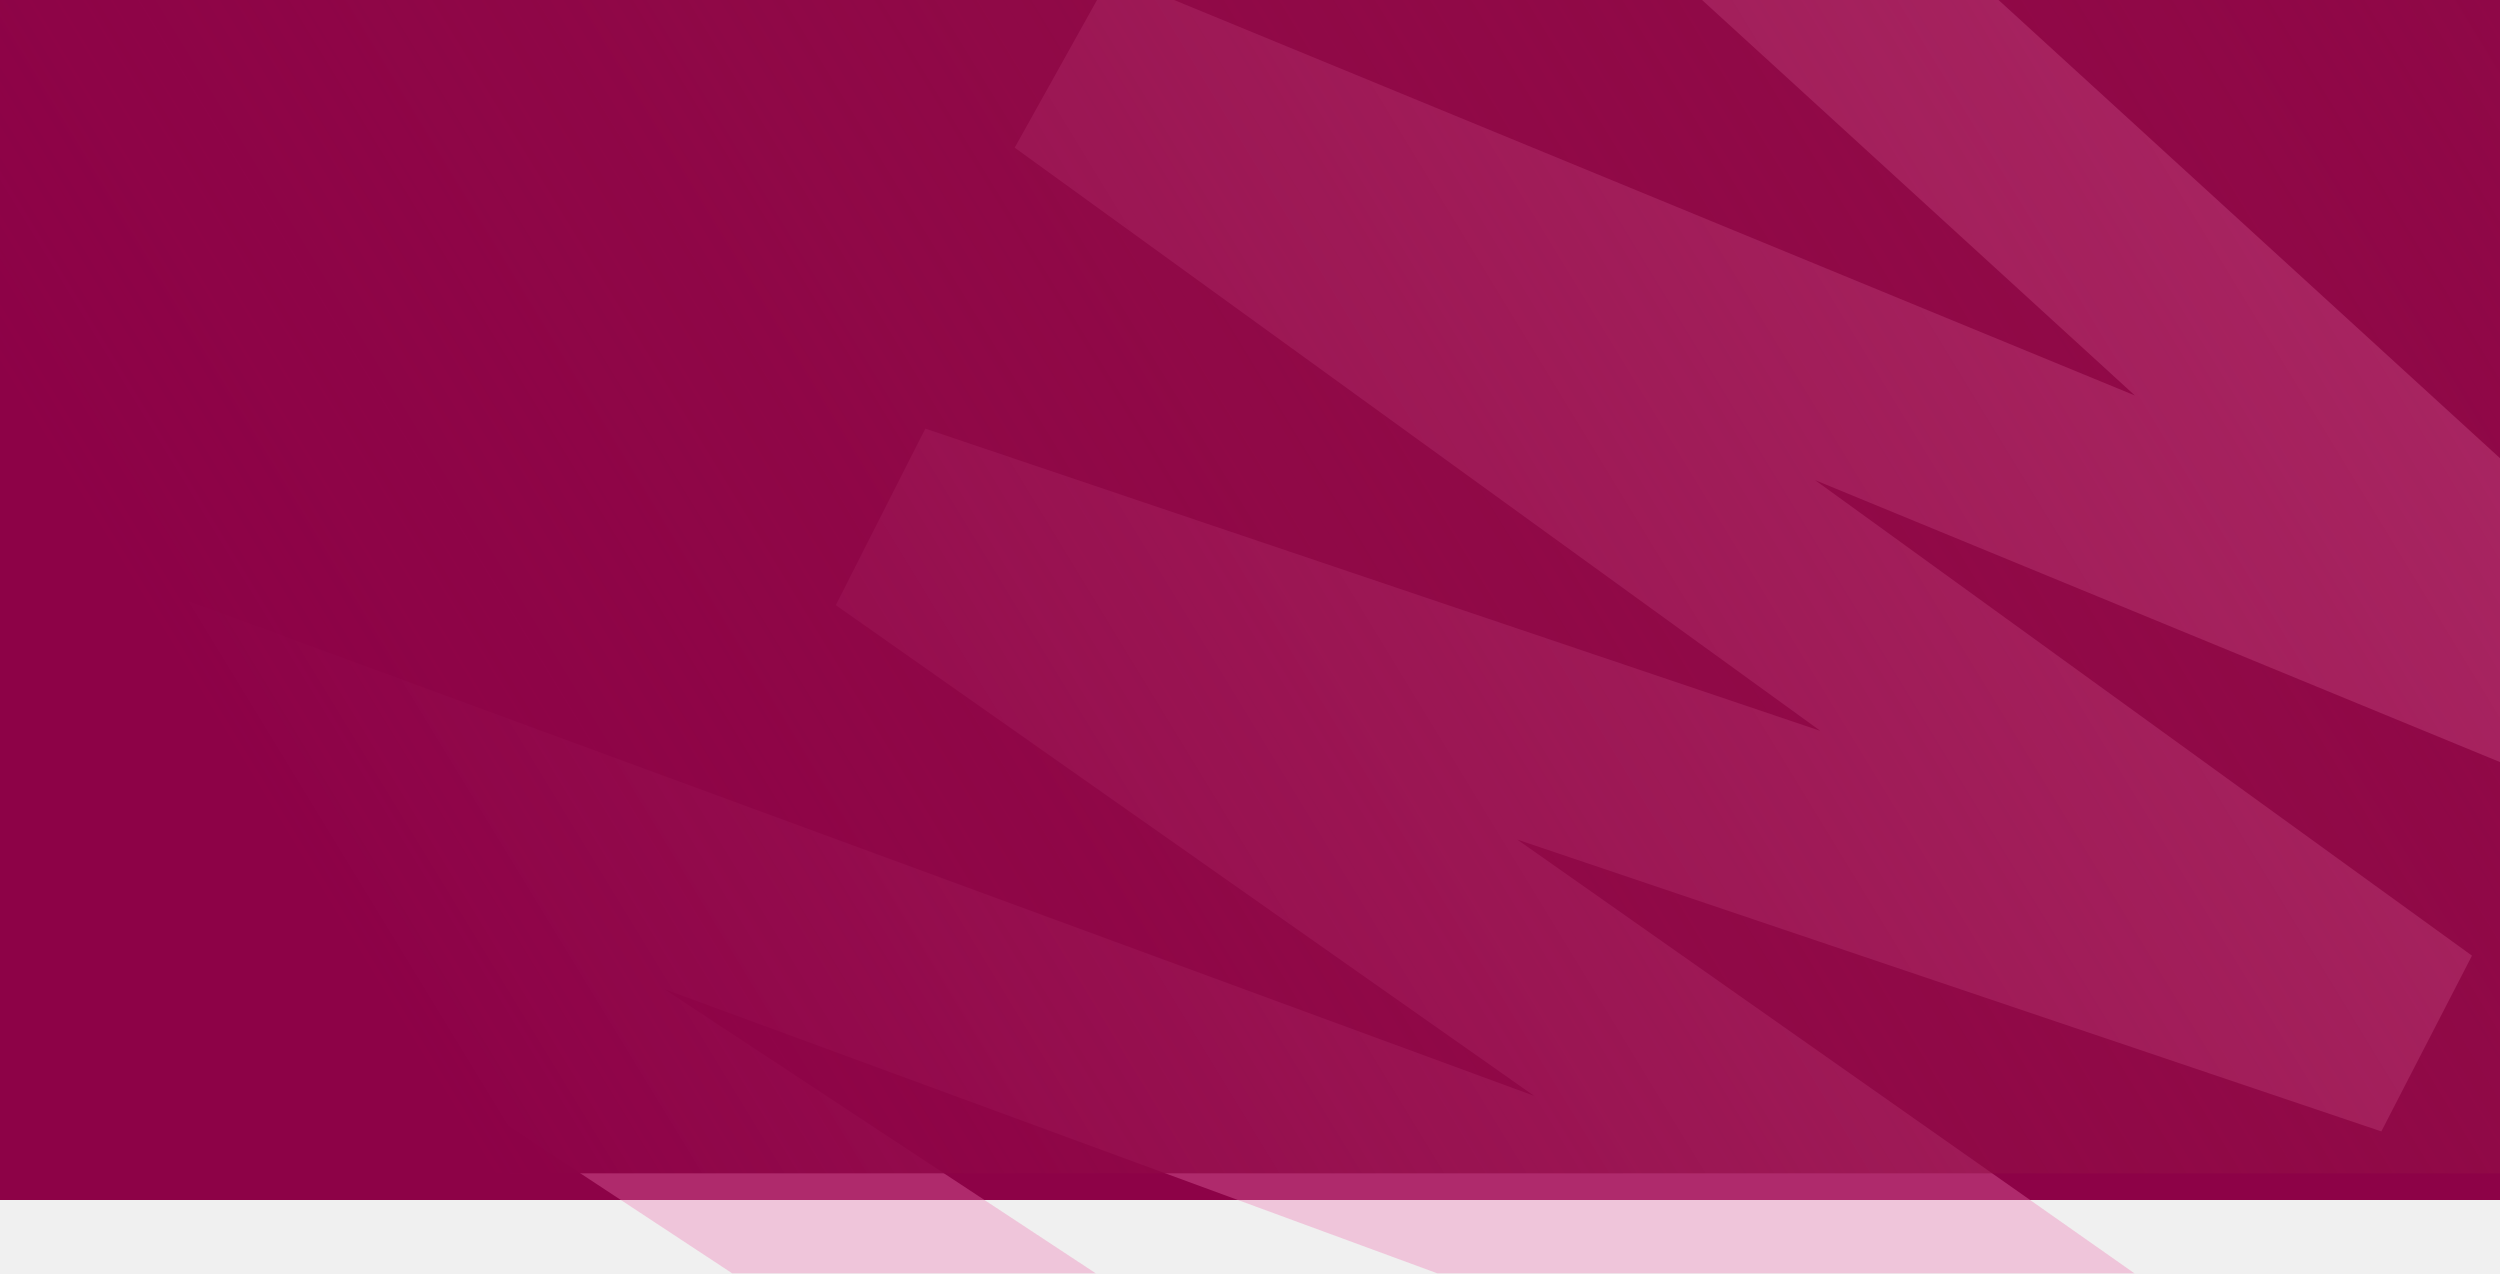
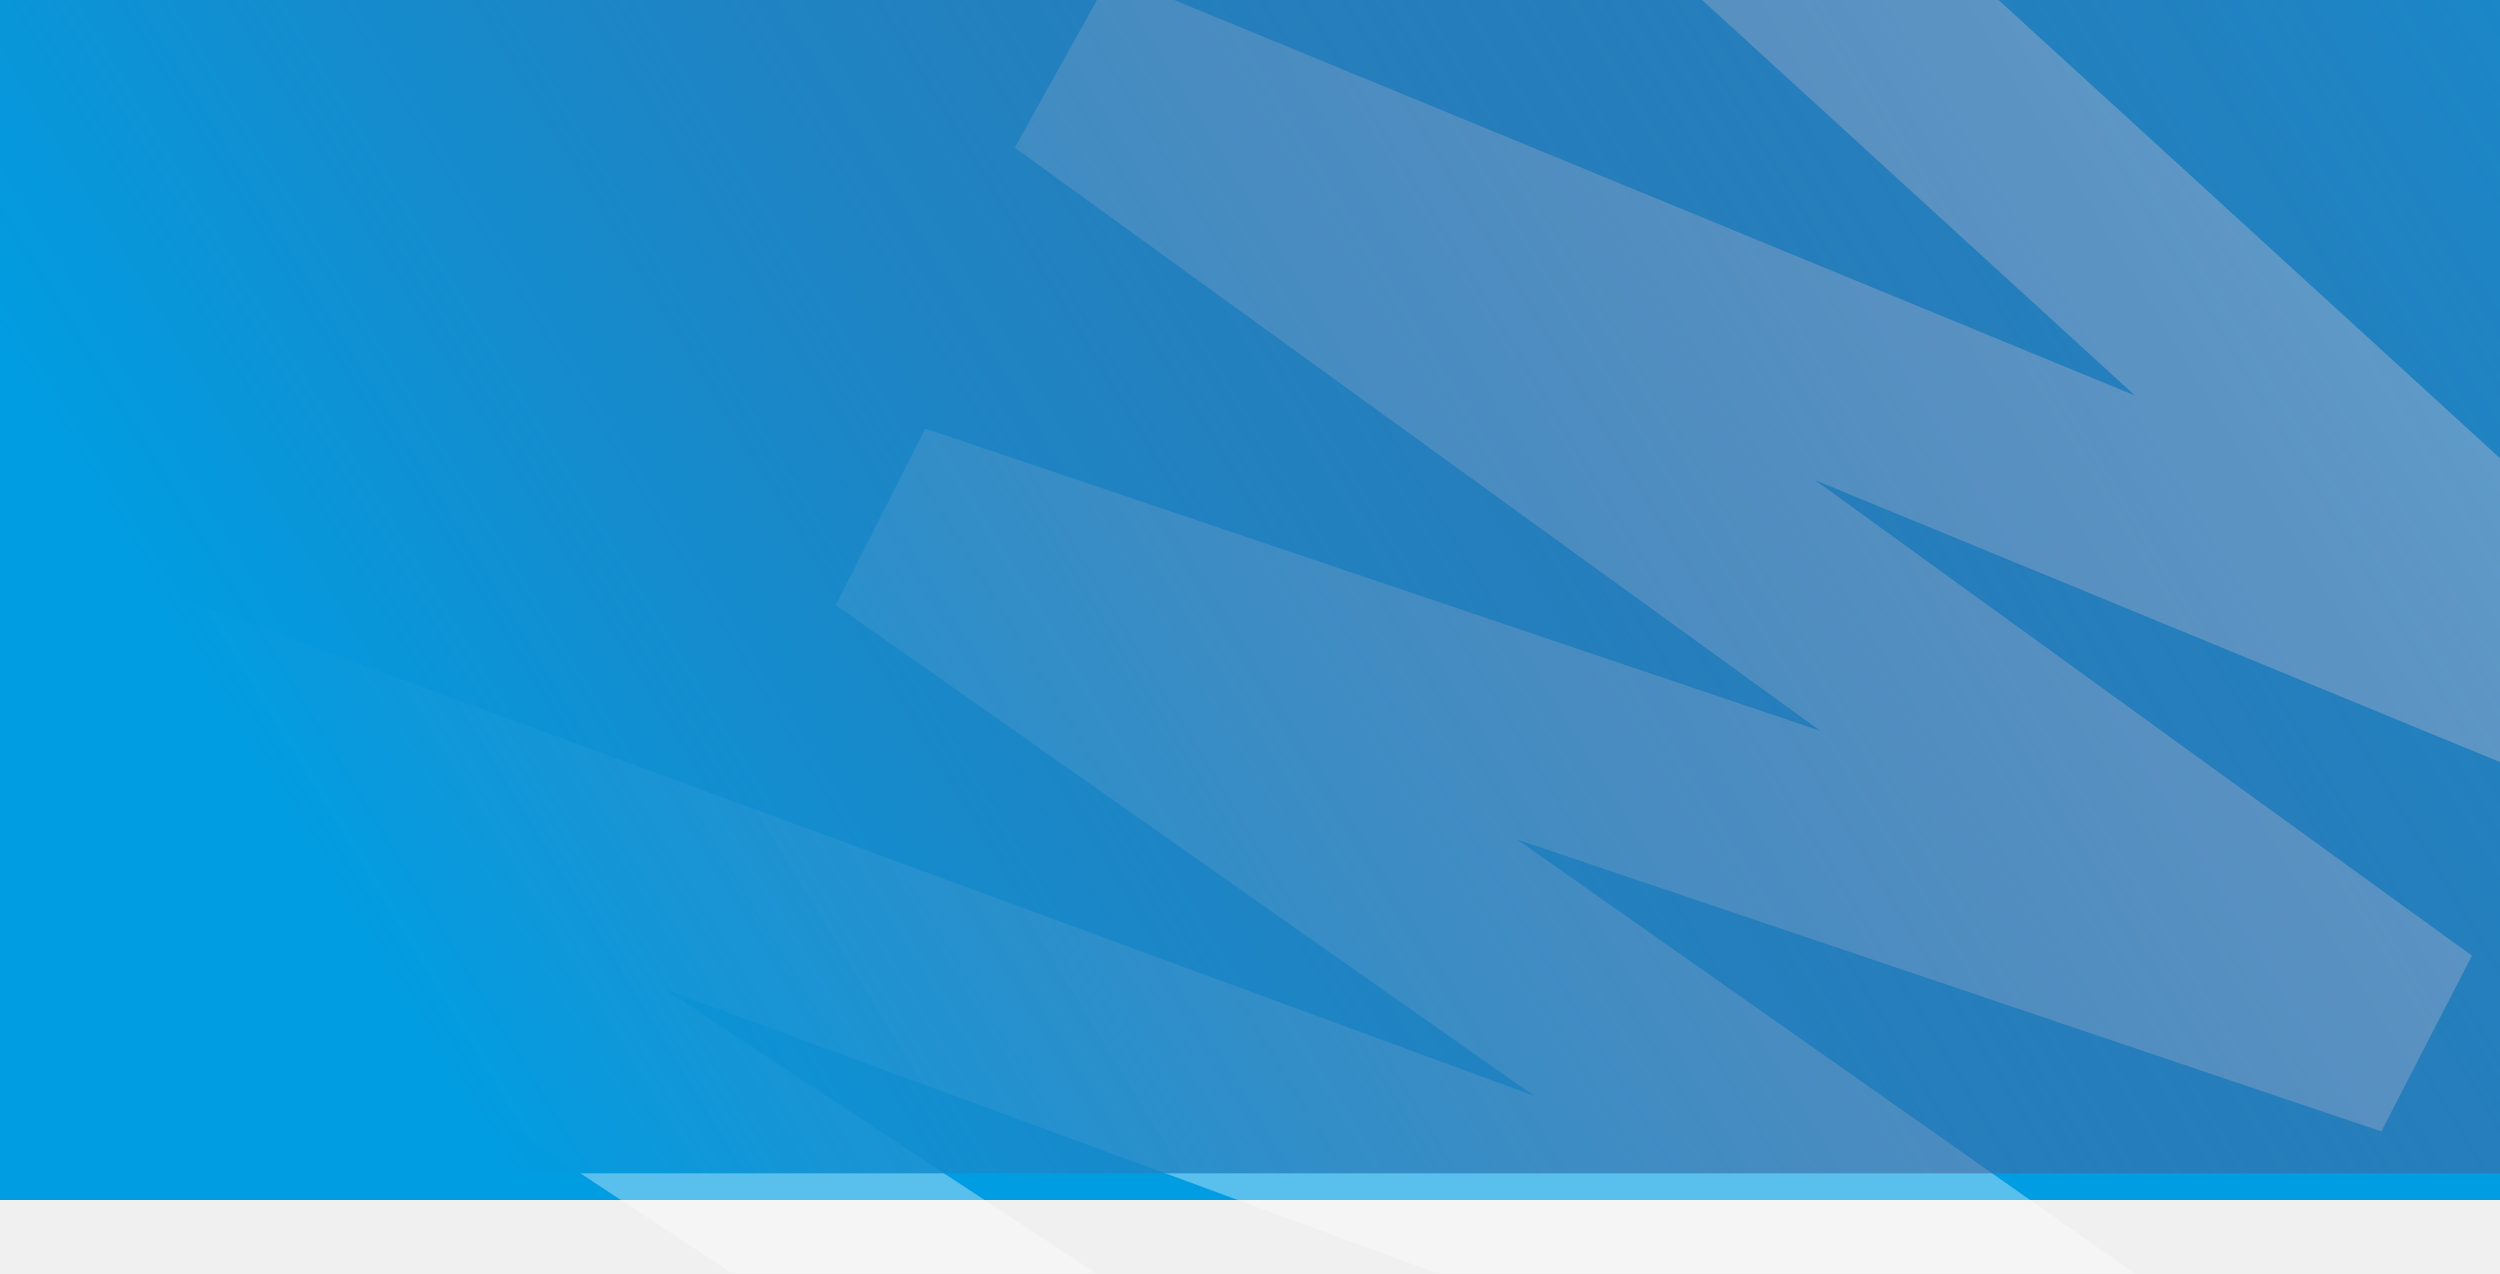
<svg xmlns="http://www.w3.org/2000/svg" width="375" height="191" viewBox="0 0 375 191" fill="none">
-   <g clip-path="url(#clip0_115_6771)">
-     <rect width="375" height="180" fill="#8D0247" />
-     <path d="M248 -27L393 105.5L161 10L362 155.5L134 78.5L332.5 218L-17 89.5L170.5 213" stroke="#ED75B3" stroke-opacity="0.35" stroke-width="30" />
-     <rect width="375" height="176" fill="url(#paint0_linear_115_6771)" />
+   <g clip-path="url(#clip0_14152_129940)">
+     <rect width="375" height="180" fill="#009DE2" />
+     <path d="M248 -27L393 105.5L161 10L362 155.5L134 78.5L332.5 218L-17 89.5L170.5 213" stroke="white" stroke-opacity="0.35" stroke-width="30" />
+     <rect width="375" height="176" fill="url(#paint0_linear_14152_129940)" />
  </g>
  <defs>
-     <linearGradient id="paint0_linear_115_6771" x1="488.06" y1="-111.467" x2="-10.246" y2="192.422" gradientUnits="userSpaceOnUse">
+     <linearGradient id="paint0_linear_14152_129940" x1="488.06" y1="-111.467" x2="-10.246" y2="192.422" gradientUnits="userSpaceOnUse">
      <stop offset="0.094" stop-color="#9A1E46" stop-opacity="0" />
-       <stop offset="0.863" stop-color="#8D0247" />
+       <stop offset="0.863" stop-color="#009DE2" />
    </linearGradient>
-     <clipPath id="clip0_115_6771">
+     <clipPath id="clip0_14152_129940">
      <rect width="375" height="191" fill="white" />
    </clipPath>
  </defs>
</svg>
